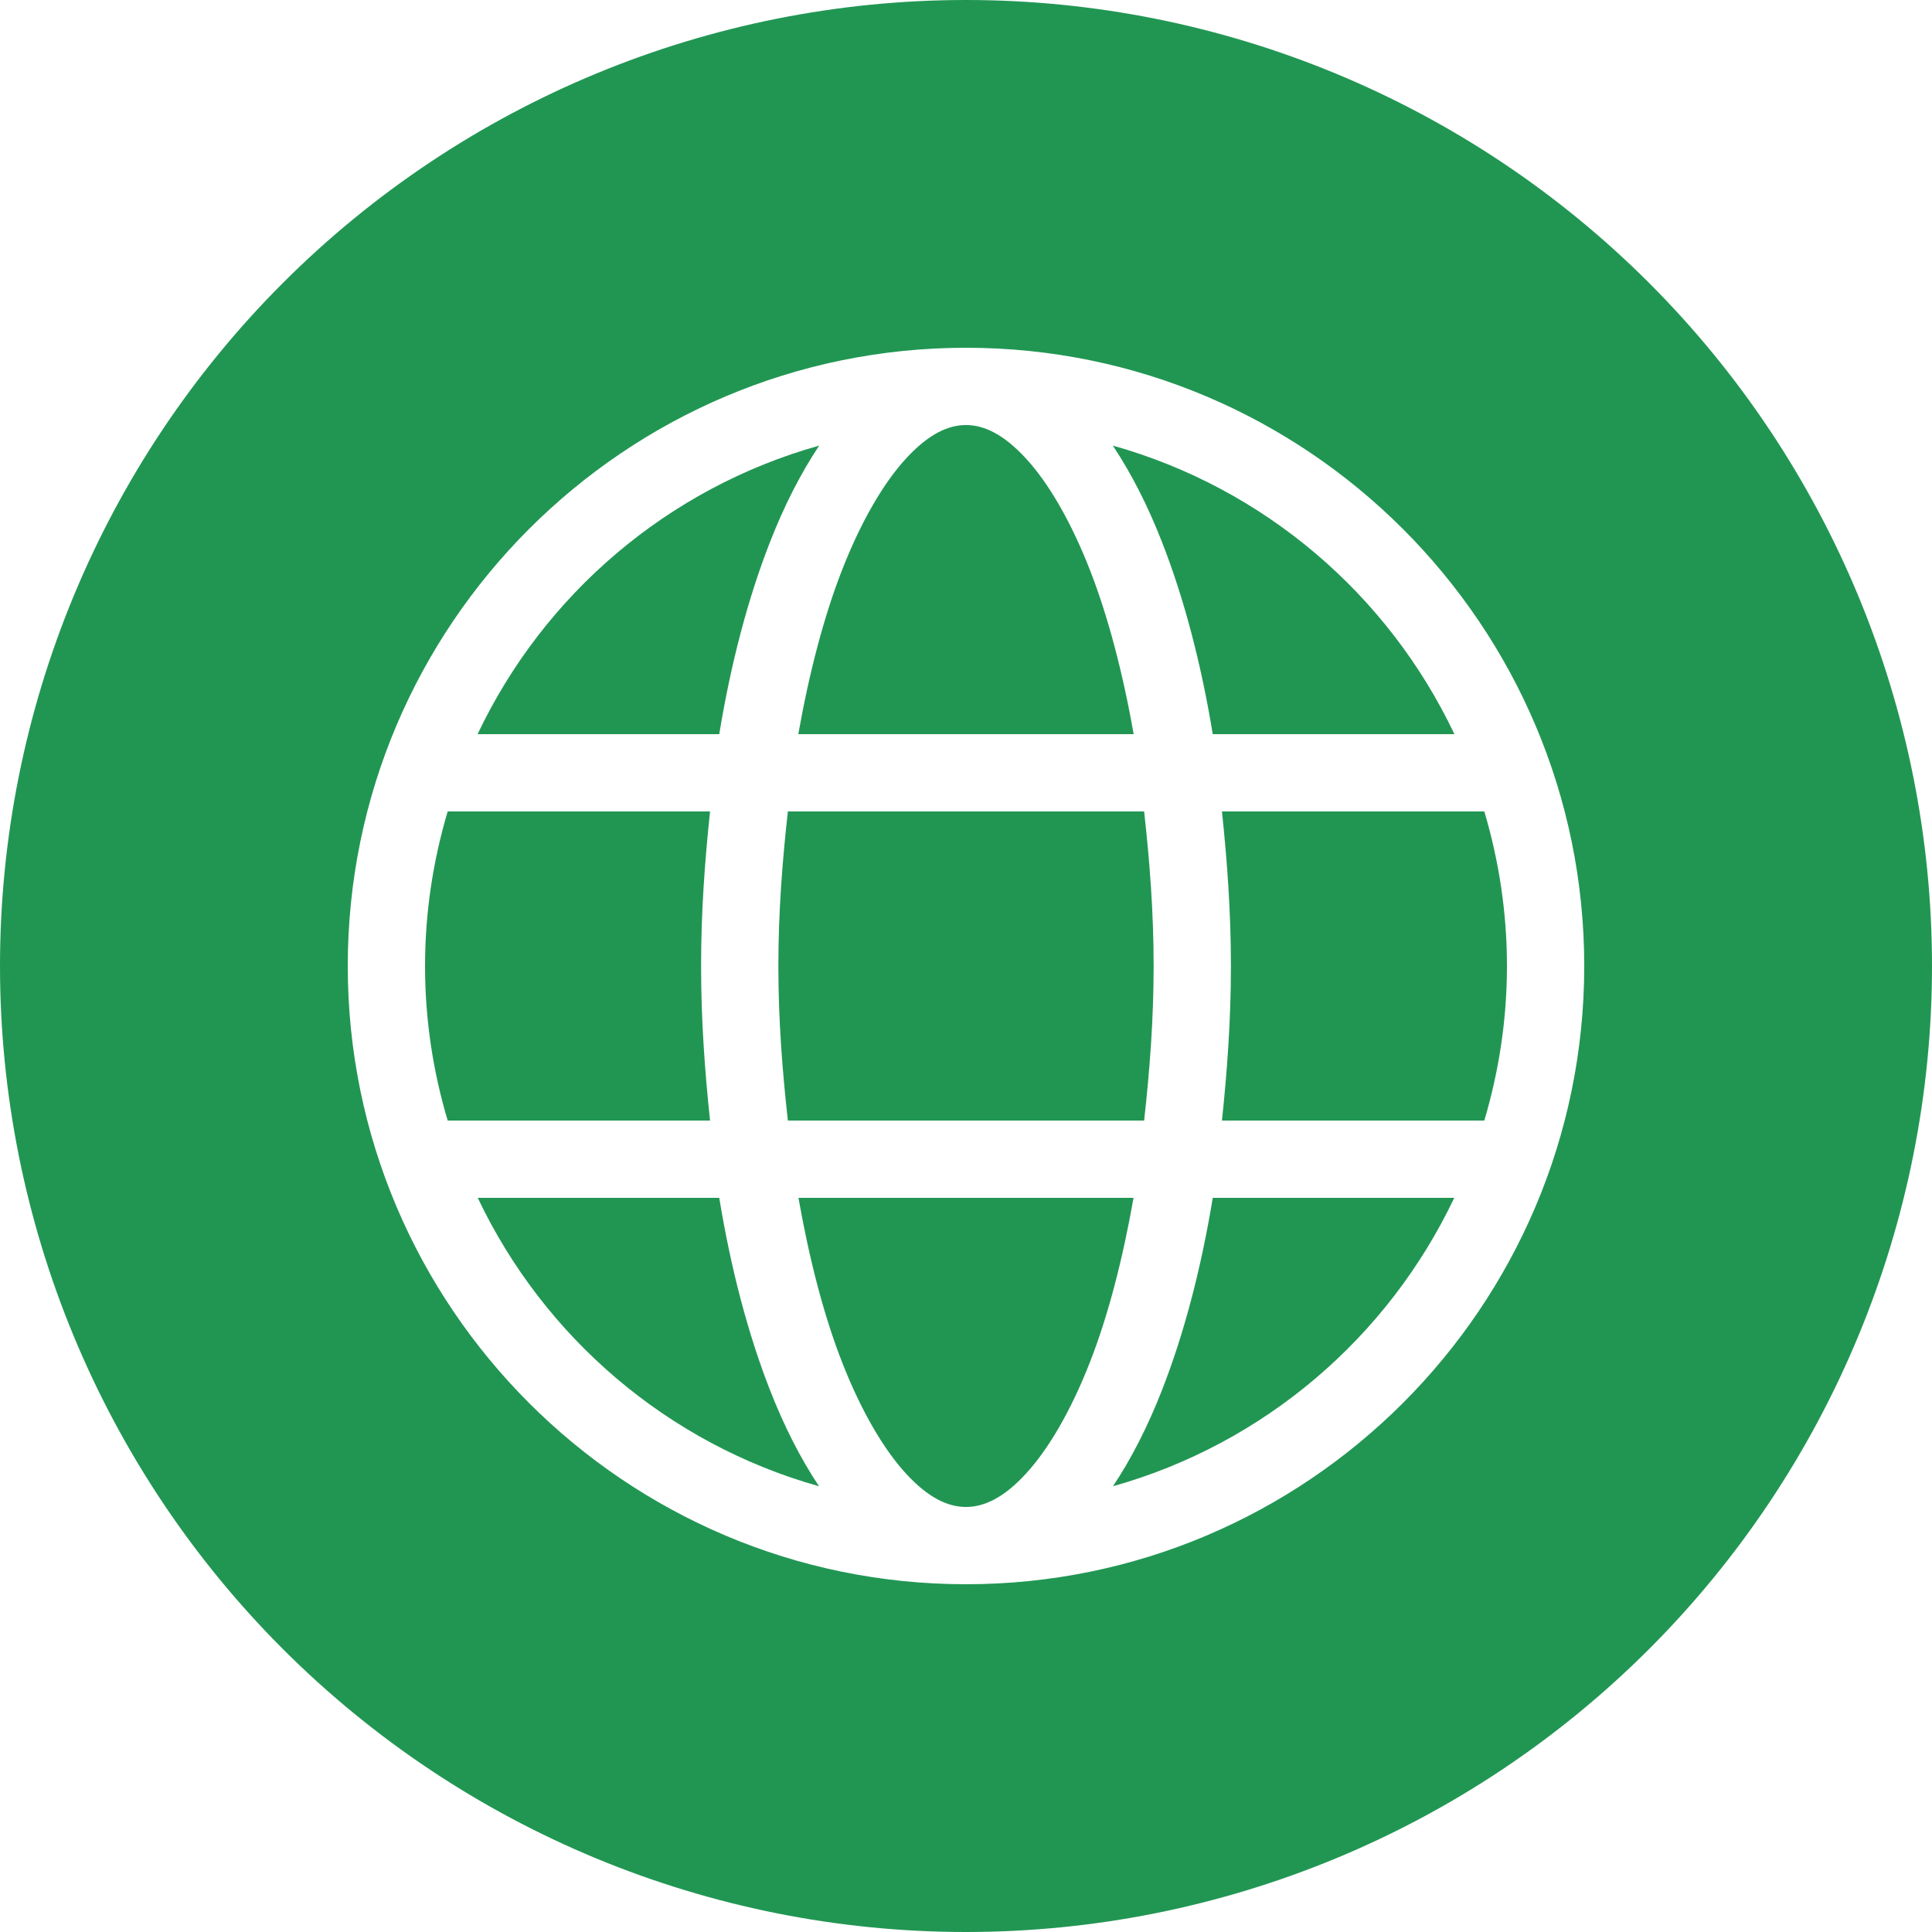
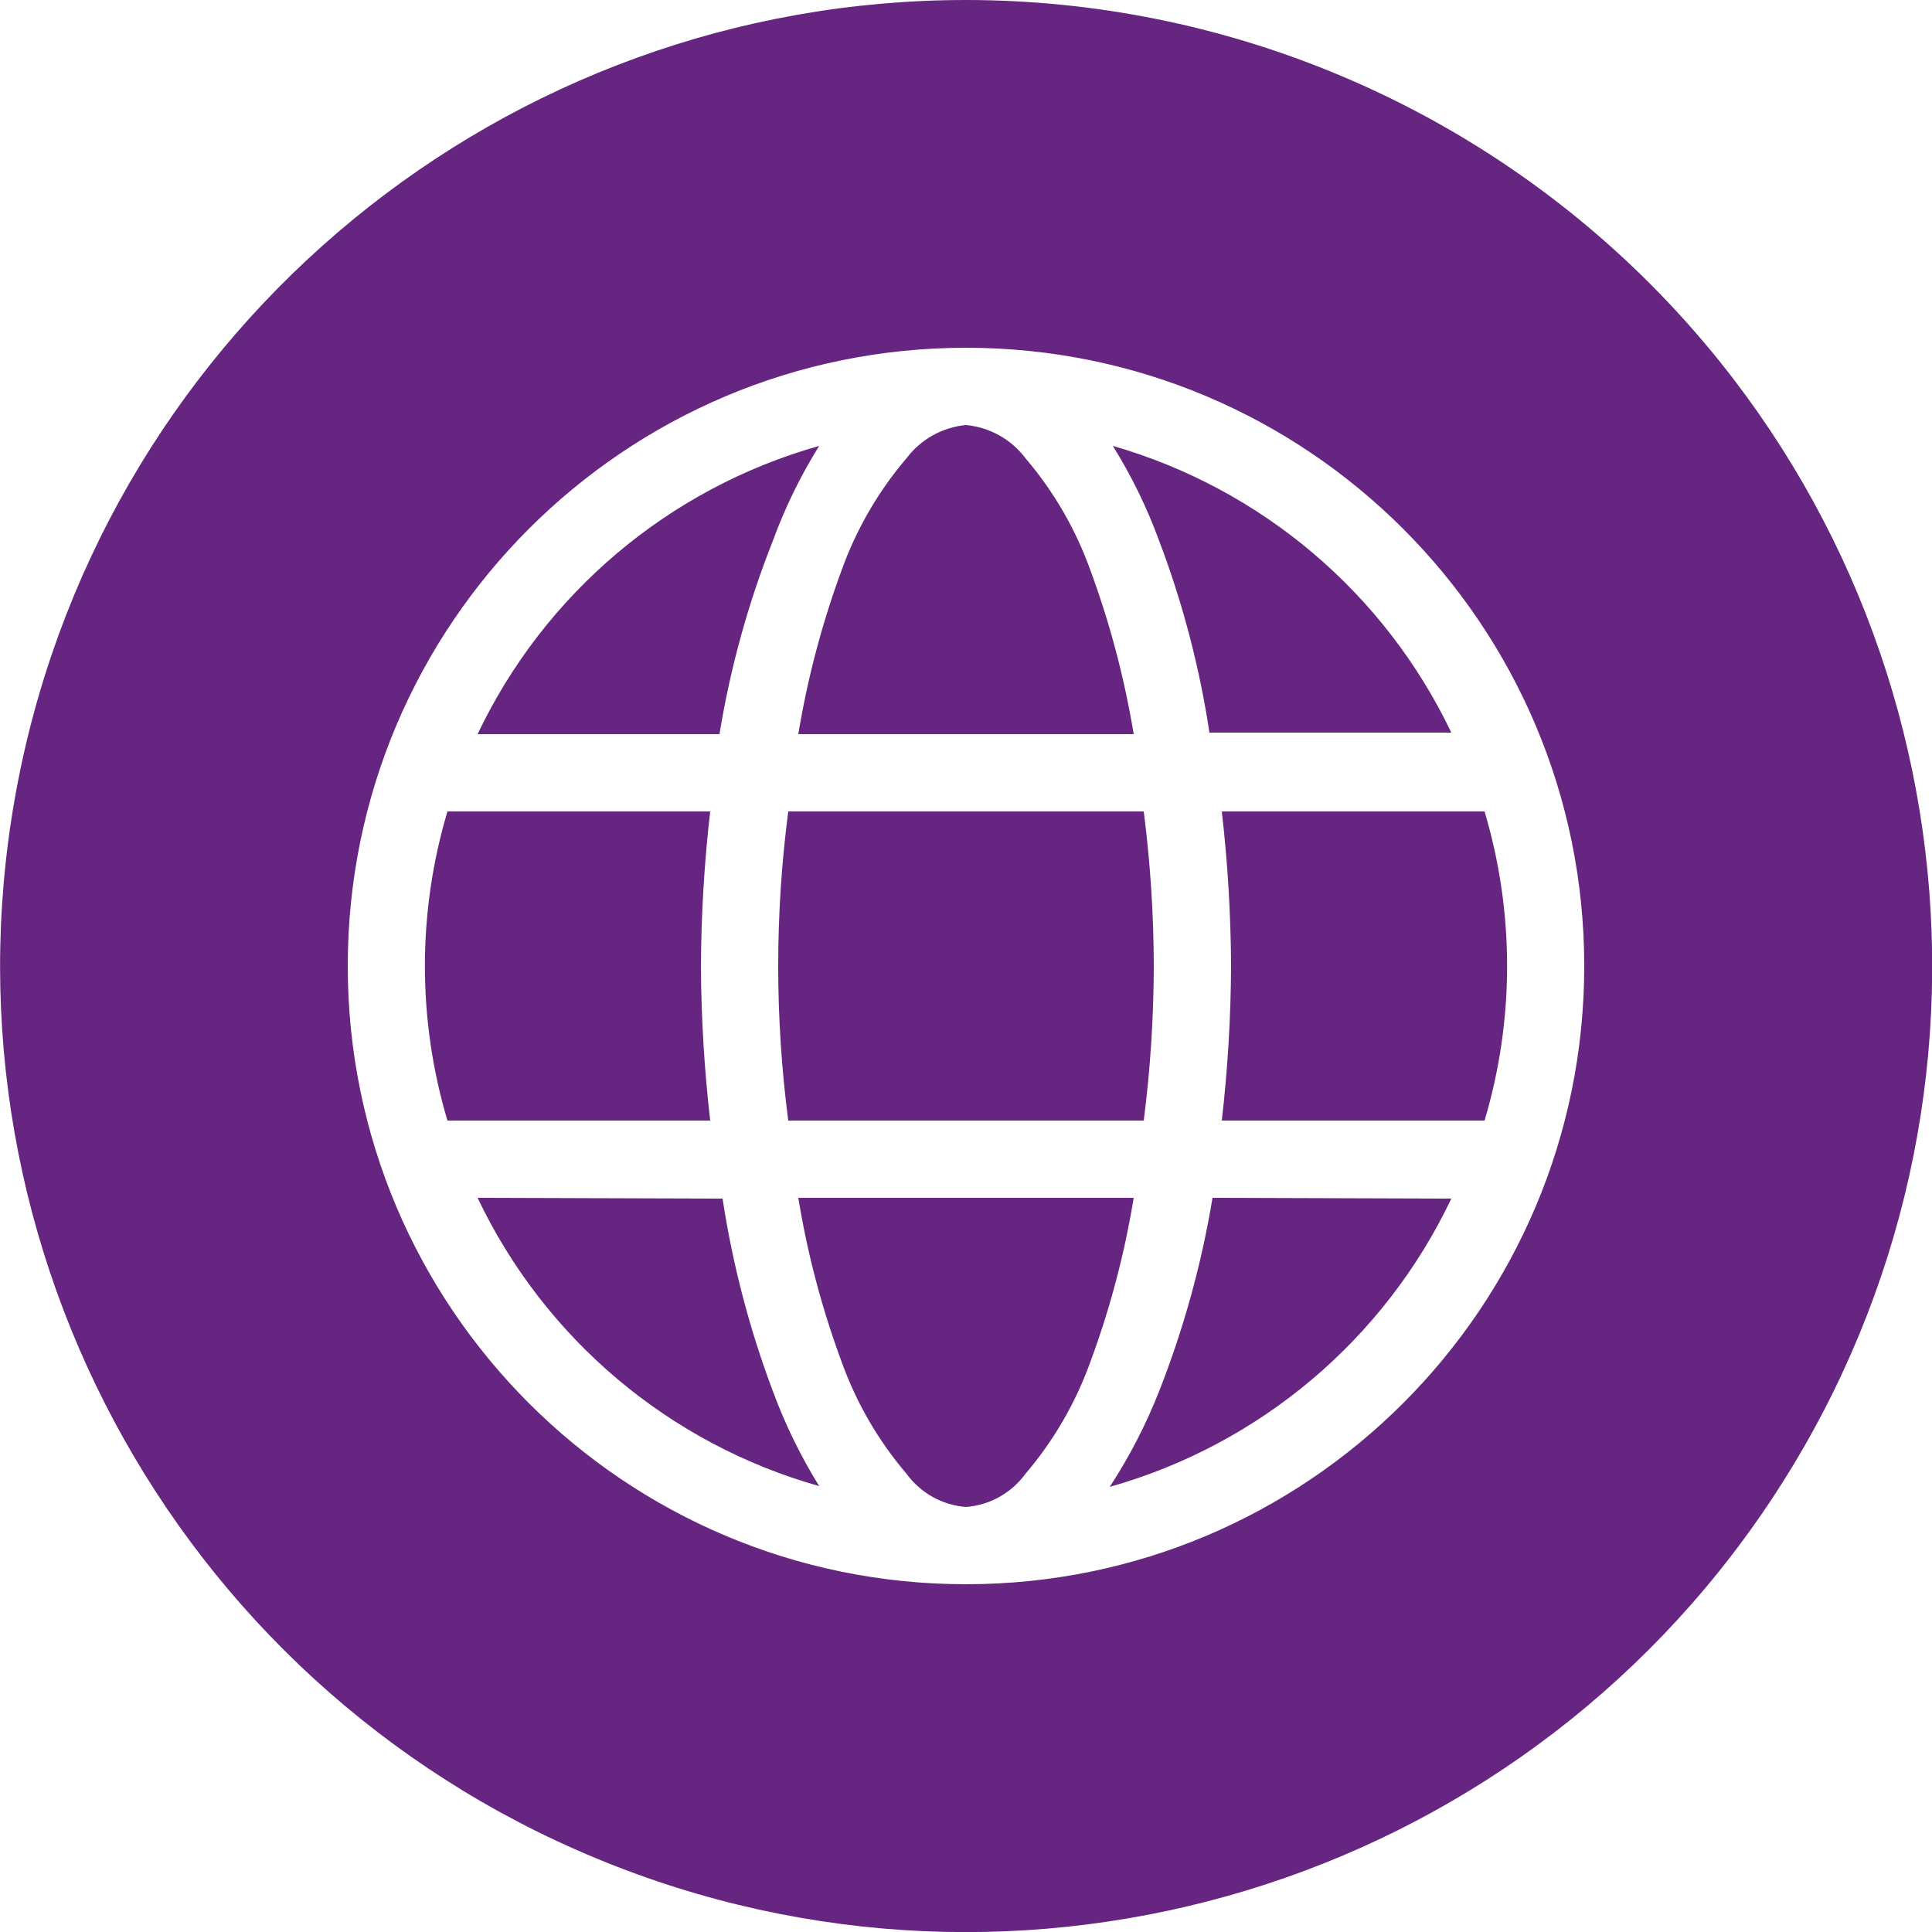
- <svg xmlns="http://www.w3.org/2000/svg" xmlns:xlink="http://www.w3.org/1999/xlink" width="25" height="25" viewBox="0 0 25 25" version="1.1">
-   <g id="Canvas" transform="translate(-4909 -2705)">
-     <g id="noun_376853_cc">
-       <g id="Group">
-         <g id="Vector">
-           <use xlink:href="#path0_fill" transform="translate(4909 2705)" fill="#219653" />
-         </g>
-       </g>
+ <svg xmlns="http://www.w3.org/2000/svg" viewBox="0 0 25 25">
+   <defs>
+     <style>.cls-1{fill:#652580;fill-rule:evenodd;}</style>
+   </defs>
+   <g id="Layer_2" data-name="Layer 2">
+     <g id="Layer_1-2" data-name="Layer 1">
+       <path id="Website" class="cls-1" d="M12.5,0a12.5,12.5,0,1,0,8.84,3.66A12.52,12.52,0,0,0,12.5,0Zm0,4.5a8,8,0,1,1-8,8A8,8,0,0,1,12.5,4.5Zm0,1a1.09,1.09,0,0,0-.77.43,4.65,4.65,0,0,0-.84,1.45,11.59,11.59,0,0,0-.56,2.12h4.34a11.59,11.59,0,0,0-.56-2.12,4.65,4.65,0,0,0-.84-1.45A1.09,1.09,0,0,0,12.5,5.5Zm-1.9.27A7,7,0,0,0,6.18,9.5H9.31A12.07,12.07,0,0,1,10,7,6.63,6.63,0,0,1,10.6,5.77Zm3.8,0A6.63,6.63,0,0,1,15,7a12.07,12.07,0,0,1,.65,2.48h3.13A7,7,0,0,0,14.4,5.77ZM5.79,10.5a7,7,0,0,0,0,4h3.4a18.22,18.22,0,0,1-.12-2,18.22,18.22,0,0,1,.12-2Zm4.41,0a15.45,15.45,0,0,0,0,4h4.6a16,16,0,0,0,.13-2,16,16,0,0,0-.13-2Zm5.61,0a18.22,18.22,0,0,1,.12,2,18.22,18.22,0,0,1-.12,2h3.4a7,7,0,0,0,0-4Zm-9.63,5a7,7,0,0,0,4.42,3.73A6.85,6.85,0,0,1,10,18a12.35,12.35,0,0,1-.65-2.49Zm4.15,0a11.38,11.38,0,0,0,.56,2.12,4.65,4.65,0,0,0,.84,1.45,1.05,1.05,0,0,0,.77.43,1.05,1.05,0,0,0,.77-.43,4.65,4.65,0,0,0,.84-1.45,11.38,11.38,0,0,0,.56-2.12Zm5.36,0A12.35,12.35,0,0,1,15,18a6.85,6.85,0,0,1-.64,1.24,7,7,0,0,0,4.42-3.73Z" />
    </g>
  </g>
-   <defs>
-     <path id="path0_fill" fill-rule="evenodd" d="M 12.5 8.88178e-16C 9.185 1.77636e-15 6.005 1.317 3.661 3.661C 1.317 6.005 2.66454e-15 9.185 0 12.5C 3.55271e-15 15.815 1.317 18.995 3.661 21.339C 6.005 23.683 9.185 25 12.5 25C 15.815 25 18.995 23.683 21.339 21.339C 23.683 18.995 25 15.815 25 12.5C 25 9.185 23.683 6.005 21.339 3.661C 18.995 1.317 15.815 1.44329e-15 12.5 0L 12.5 8.88178e-16ZM 12.5 4.5C 16.912 4.5 20.5 8.088 20.5 12.5C 20.5 16.912 16.912 20.5 12.5 20.5C 8.088 20.5 4.5 16.912 4.5 12.5C 4.5 8.088 8.088 4.5 12.5 4.5ZM 12.5 5.5C 12.269 5.5 12.015 5.617 11.727 5.93C 11.438 6.242 11.144 6.741 10.895 7.379C 10.662 7.976 10.472 8.7 10.33 9.5L 14.67 9.5C 14.528 8.7 14.338 7.976 14.105 7.379C 13.856 6.741 13.562 6.242 13.273 5.93C 12.985 5.617 12.731 5.5 12.5 5.5ZM 10.6 5.766C 8.641 6.316 7.037 7.693 6.18 9.5L 9.307 9.5C 9.459 8.574 9.682 7.734 9.963 7.016C 10.148 6.542 10.361 6.126 10.6 5.766ZM 14.4 5.766C 14.639 6.126 14.852 6.542 15.037 7.016C 15.318 7.734 15.541 8.574 15.693 9.5L 18.82 9.5C 17.963 7.693 16.359 6.316 14.4 5.766ZM 5.793 10.5C 5.605 11.134 5.5 11.804 5.5 12.5C 5.5 13.196 5.604 13.866 5.793 14.5L 9.188 14.5C 9.12 13.857 9.072 13.196 9.072 12.5C 9.072 11.804 9.12 11.143 9.188 10.5L 5.793 10.5ZM 10.195 10.5C 10.124 11.138 10.072 11.801 10.072 12.5C 10.072 13.2 10.124 13.861 10.195 14.5L 14.805 14.5C 14.876 13.861 14.928 13.2 14.928 12.5C 14.928 11.801 14.876 11.138 14.805 10.5L 10.195 10.5ZM 15.812 10.5C 15.88 11.143 15.928 11.804 15.928 12.5C 15.928 13.196 15.88 13.857 15.812 14.5L 19.207 14.5C 19.395 13.866 19.5 13.196 19.5 12.5C 19.5 11.804 19.395 11.134 19.207 10.5L 15.812 10.5ZM 6.182 15.5C 7.039 17.305 8.641 18.682 10.598 19.232C 10.359 18.873 10.148 18.459 9.963 17.986C 9.682 17.268 9.459 16.426 9.307 15.5L 6.182 15.5ZM 10.332 15.5C 10.473 16.3 10.662 17.027 10.895 17.623C 11.144 18.262 11.438 18.759 11.727 19.072C 12.015 19.385 12.269 19.5 12.5 19.5C 12.731 19.5 12.985 19.385 13.273 19.072C 13.562 18.759 13.856 18.262 14.105 17.623C 14.338 17.027 14.527 16.3 14.668 15.5L 10.332 15.5ZM 15.693 15.5C 15.541 16.426 15.318 17.268 15.037 17.986C 14.852 18.459 14.641 18.873 14.402 19.232C 16.359 18.682 17.961 17.305 18.818 15.5L 15.693 15.5Z" />
-   </defs>
</svg>
